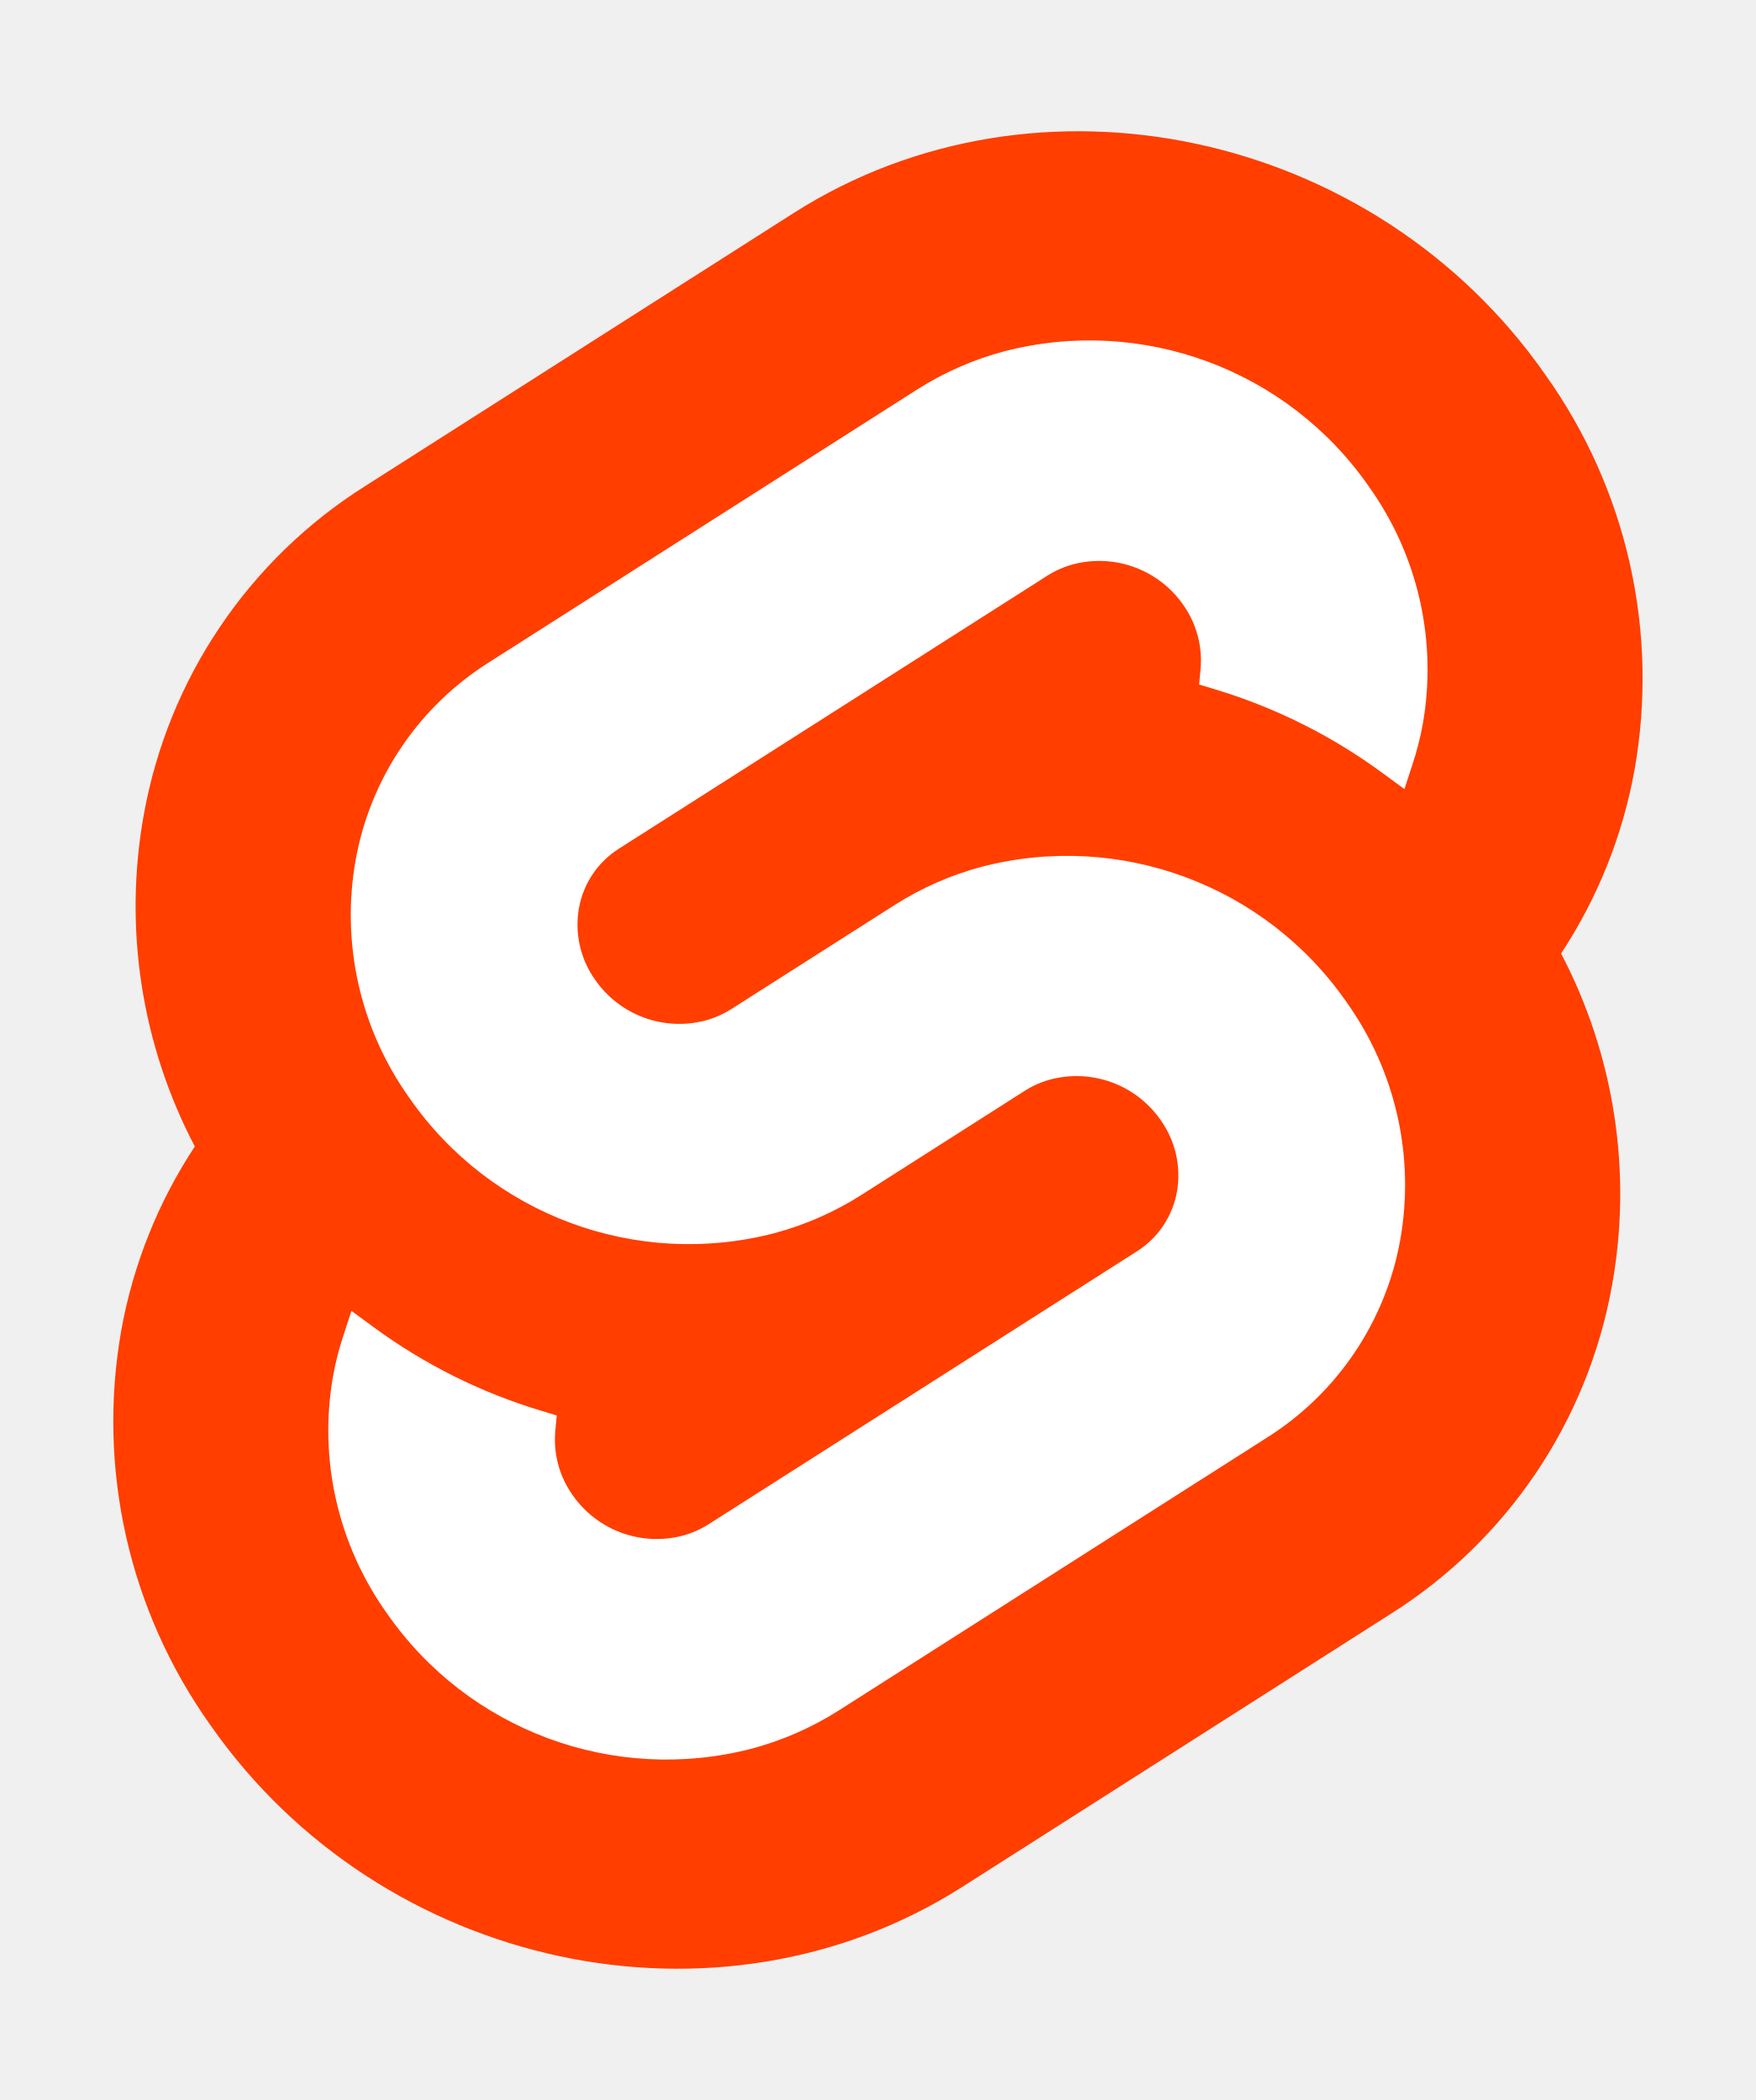
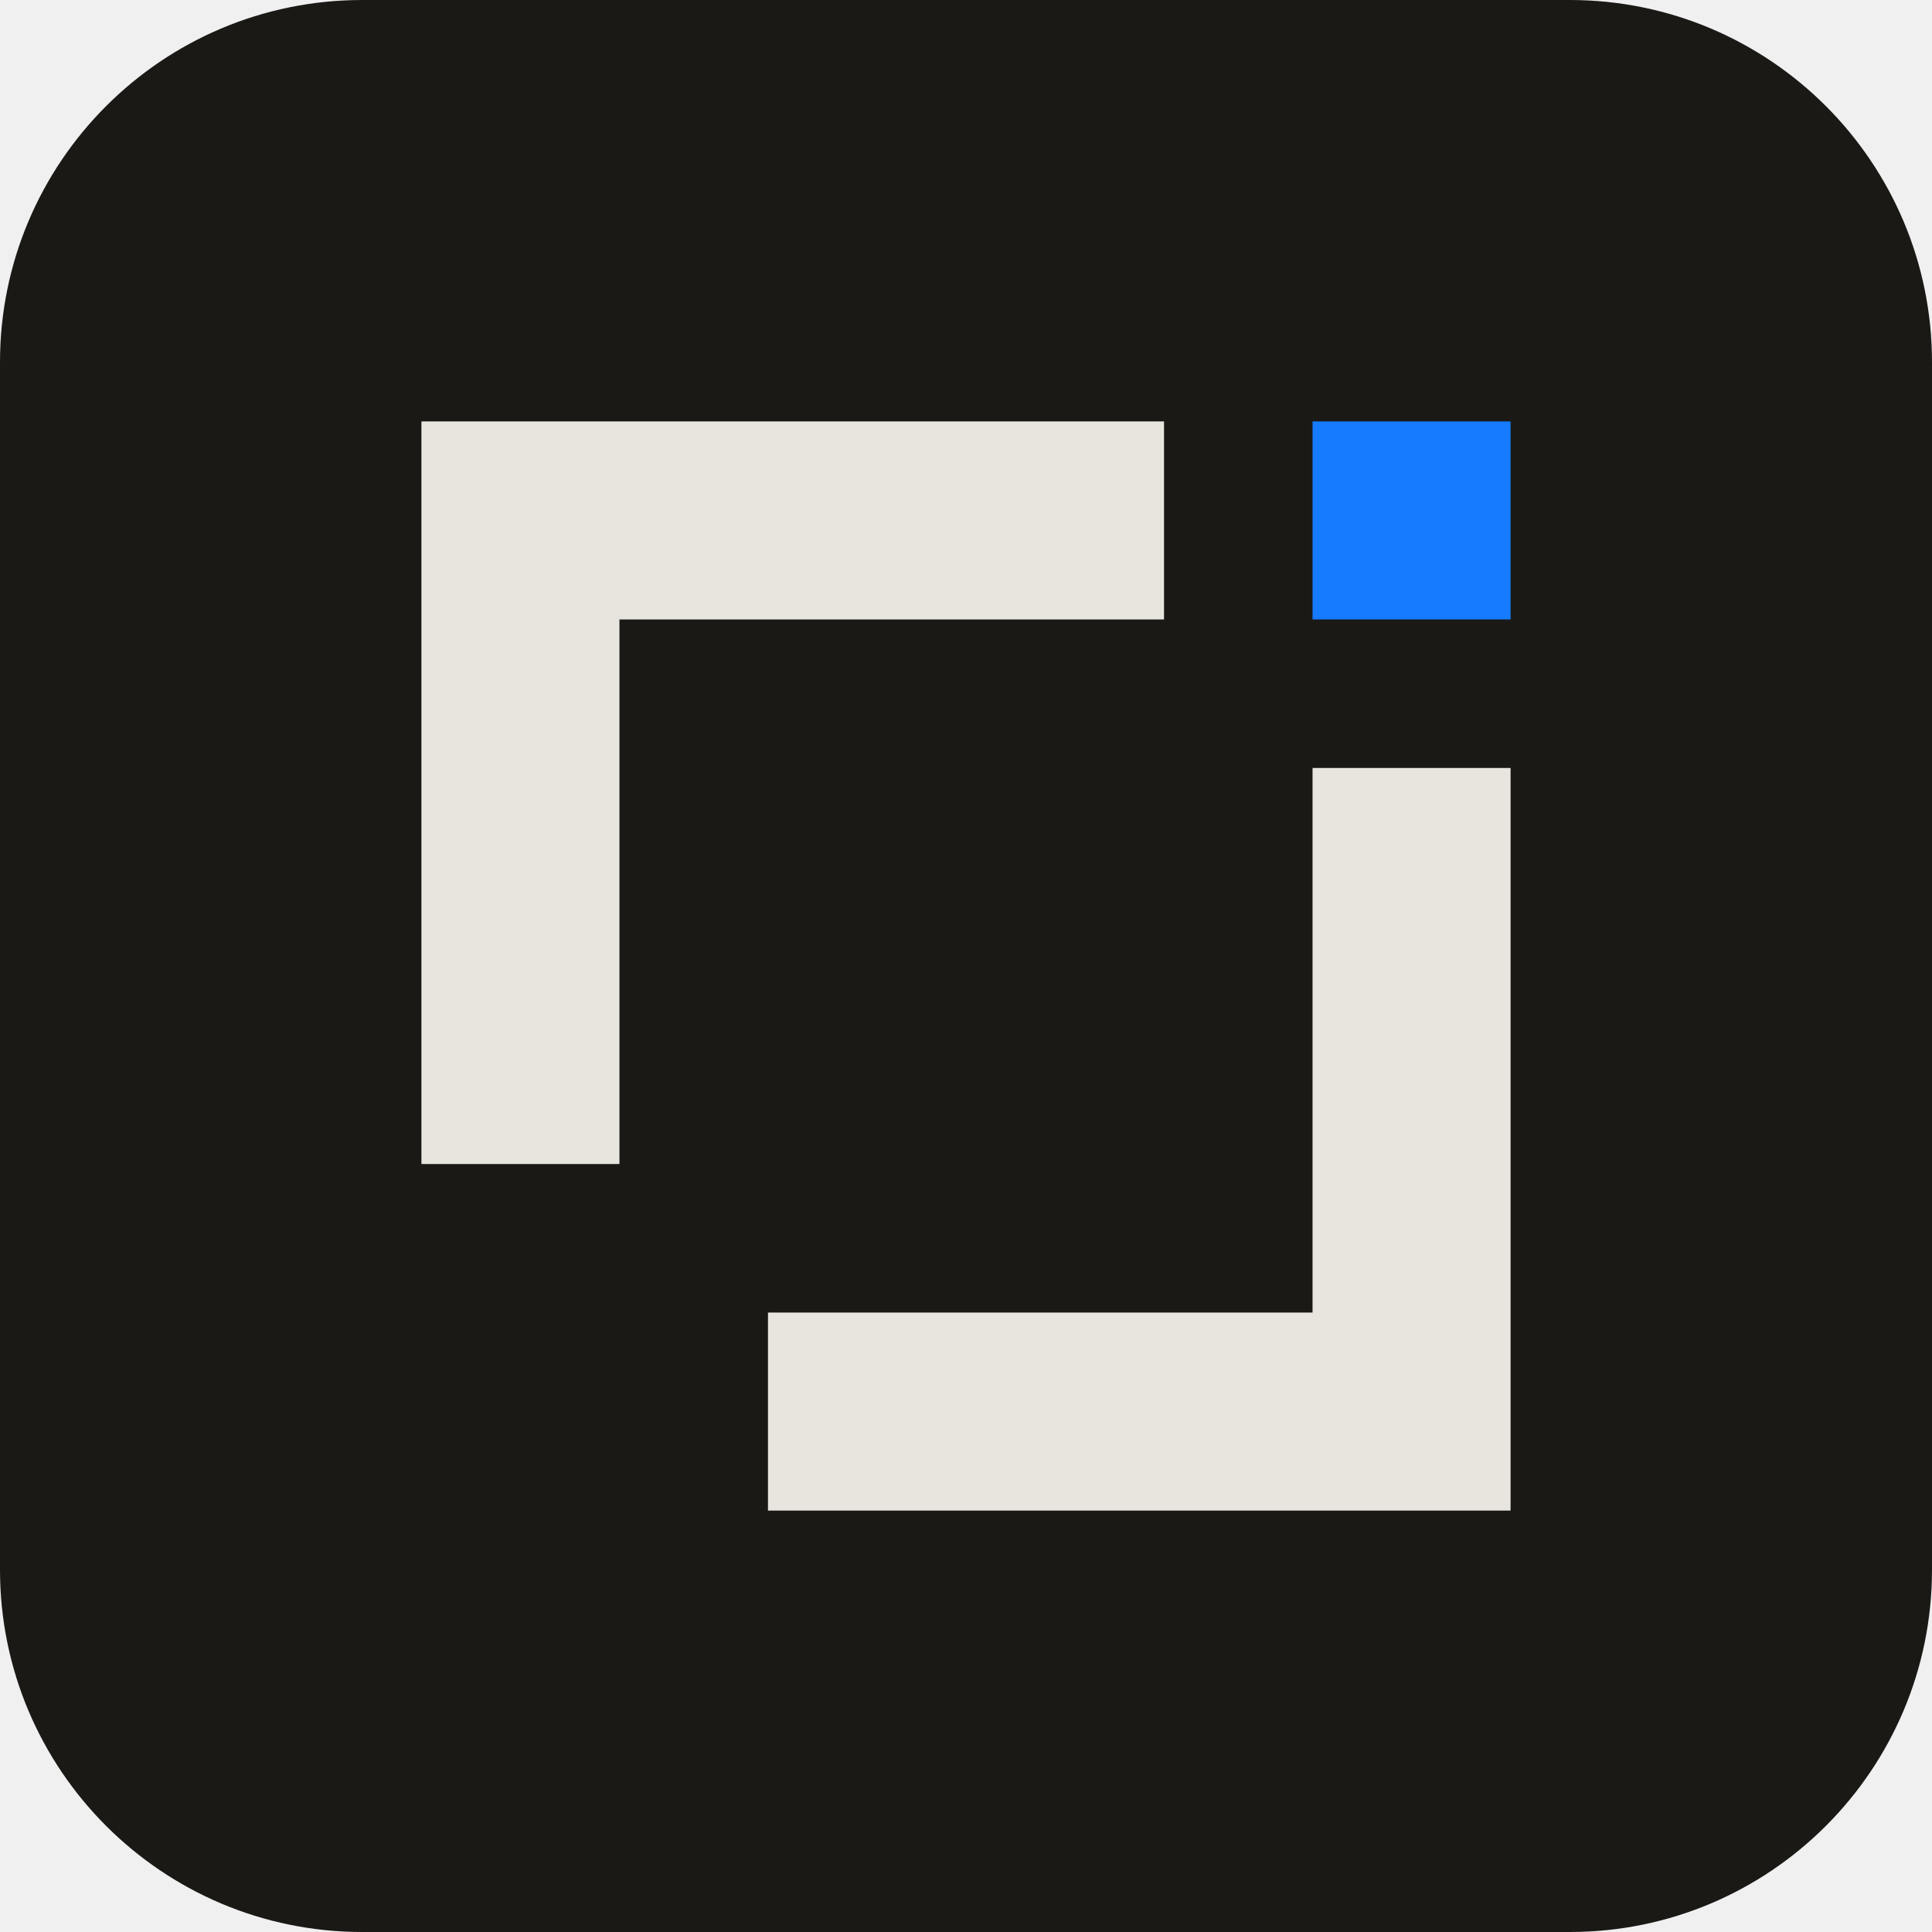
- <svg xmlns="http://www.w3.org/2000/svg" width="107" height="128" viewBox="0 0 107 128">
-   <path d="M94.157 22.819c-10.4-14.885-30.94-19.297-45.792-9.835L22.282 29.608A29.92 29.92 0 0 0 8.764 49.65a31.5 31.5 0 0 0 3.108 20.231 30 30 0 0 0-4.477 11.183 31.9 31.9 0 0 0 5.448 24.116c10.402 14.887 30.942 19.297 45.791 9.835l26.083-16.624A29.92 29.92 0 0 0 98.235 78.35a31.53 31.53 0 0 0-3.105-20.232 30 30 0 0 0 4.474-11.182 31.88 31.88 0 0 0-5.447-24.116" style="fill:#ff3e00" />
-   <path d="M45.817 106.582a20.72 20.72 0 0 1-22.237-8.243 19.17 19.17 0 0 1-3.277-14.503 18 18 0 0 1 .624-2.435l.49-1.498 1.337.981a33.6 33.6 0 0 0 10.203 5.098l.97.294-.09.968a5.85 5.85 0 0 0 1.052 3.878 6.24 6.24 0 0 0 6.695 2.485 5.8 5.8 0 0 0 1.603-.704L69.27 76.28a5.43 5.43 0 0 0 2.45-3.631 5.8 5.8 0 0 0-.987-4.371 6.24 6.24 0 0 0-6.698-2.487 5.7 5.7 0 0 0-1.6.704l-9.953 6.345a19 19 0 0 1-5.296 2.326 20.72 20.72 0 0 1-22.237-8.243 19.17 19.17 0 0 1-3.277-14.502 17.99 17.99 0 0 1 8.13-12.052l26.081-16.623a19 19 0 0 1 5.3-2.329 20.72 20.72 0 0 1 22.237 8.243 19.17 19.17 0 0 1 3.277 14.503 18 18 0 0 1-.624 2.435l-.49 1.498-1.337-.98a33.6 33.6 0 0 0-10.203-5.1l-.97-.294.09-.968a5.86 5.86 0 0 0-1.052-3.878 6.24 6.24 0 0 0-6.696-2.485 5.8 5.8 0 0 0-1.602.704L37.73 51.72a5.42 5.42 0 0 0-2.449 3.63 5.79 5.79 0 0 0 .986 4.372 6.24 6.24 0 0 0 6.698 2.486 5.8 5.8 0 0 0 1.602-.704l9.952-6.342a19 19 0 0 1 5.295-2.328 20.72 20.72 0 0 1 22.237 8.242 19.17 19.17 0 0 1 3.277 14.503 18 18 0 0 1-8.13 12.053l-26.081 16.622a19 19 0 0 1-5.3 2.328" style="fill:#fff" />
+ <svg xmlns="http://www.w3.org/2000/svg" viewBox="0 0 32 32">
+   <style>
+ 		.bg {
+ 			fill: #1a1916;
+ 		}
+ 
+ 		.frame {
+ 			fill: #e8e5df;
+ 		}
+ 
+ 		.highlight {
+ 			fill: #167bff;
+ 		}
+ 
+ 		@media (prefers-color-scheme: light) {
+ 			.bg {
+ 				fill: #f8f6f1;
+ 			}
+ 
+ 			.frame {
+ 				fill: #1a1916;
+ 			}
+ 		}
+ 	</style>
+   <rect class="bg" width="32" height="32" rx="6" />
+   <g transform="translate(16 16) scale(0.82) translate(-16 -16)">
+     <path class="frame" d="M5 5h15v4H9v11H5Z" />
+     <path class="frame" d="M27 27V12h-4v11H12v4Z" />
+     <rect class="highlight" x="23" y="5" width="4" height="4" />
+   </g>
</svg>
